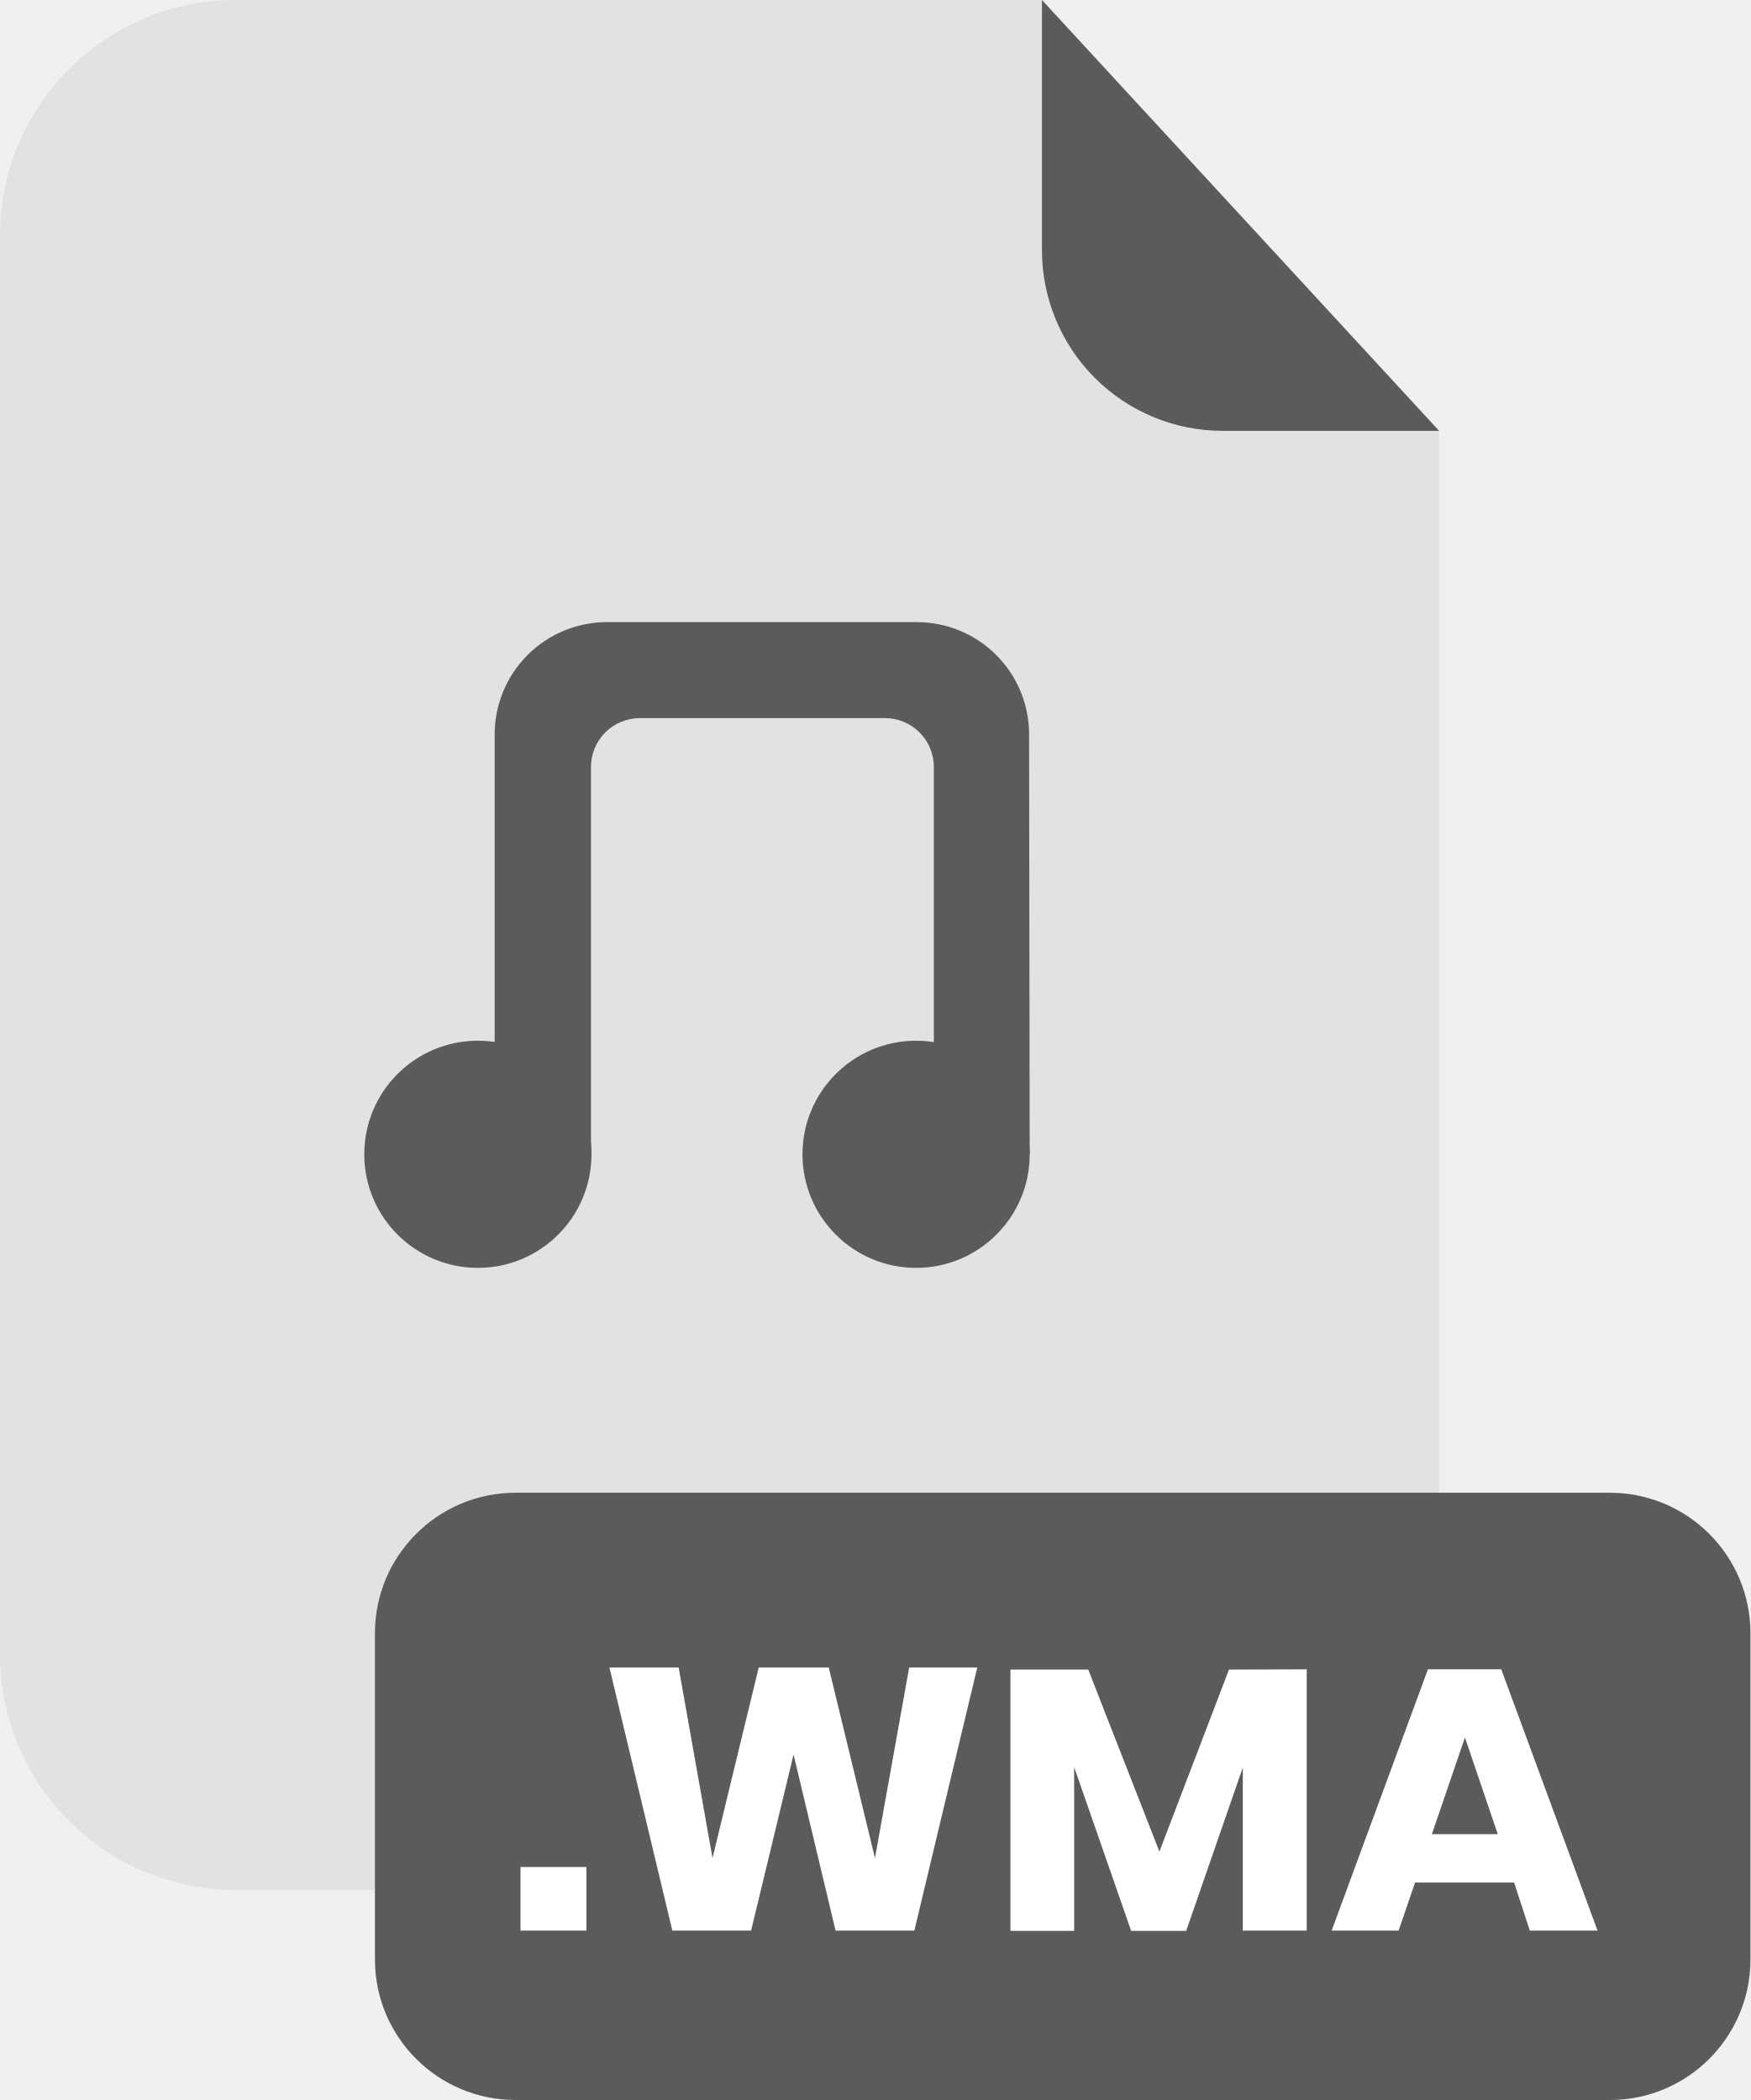
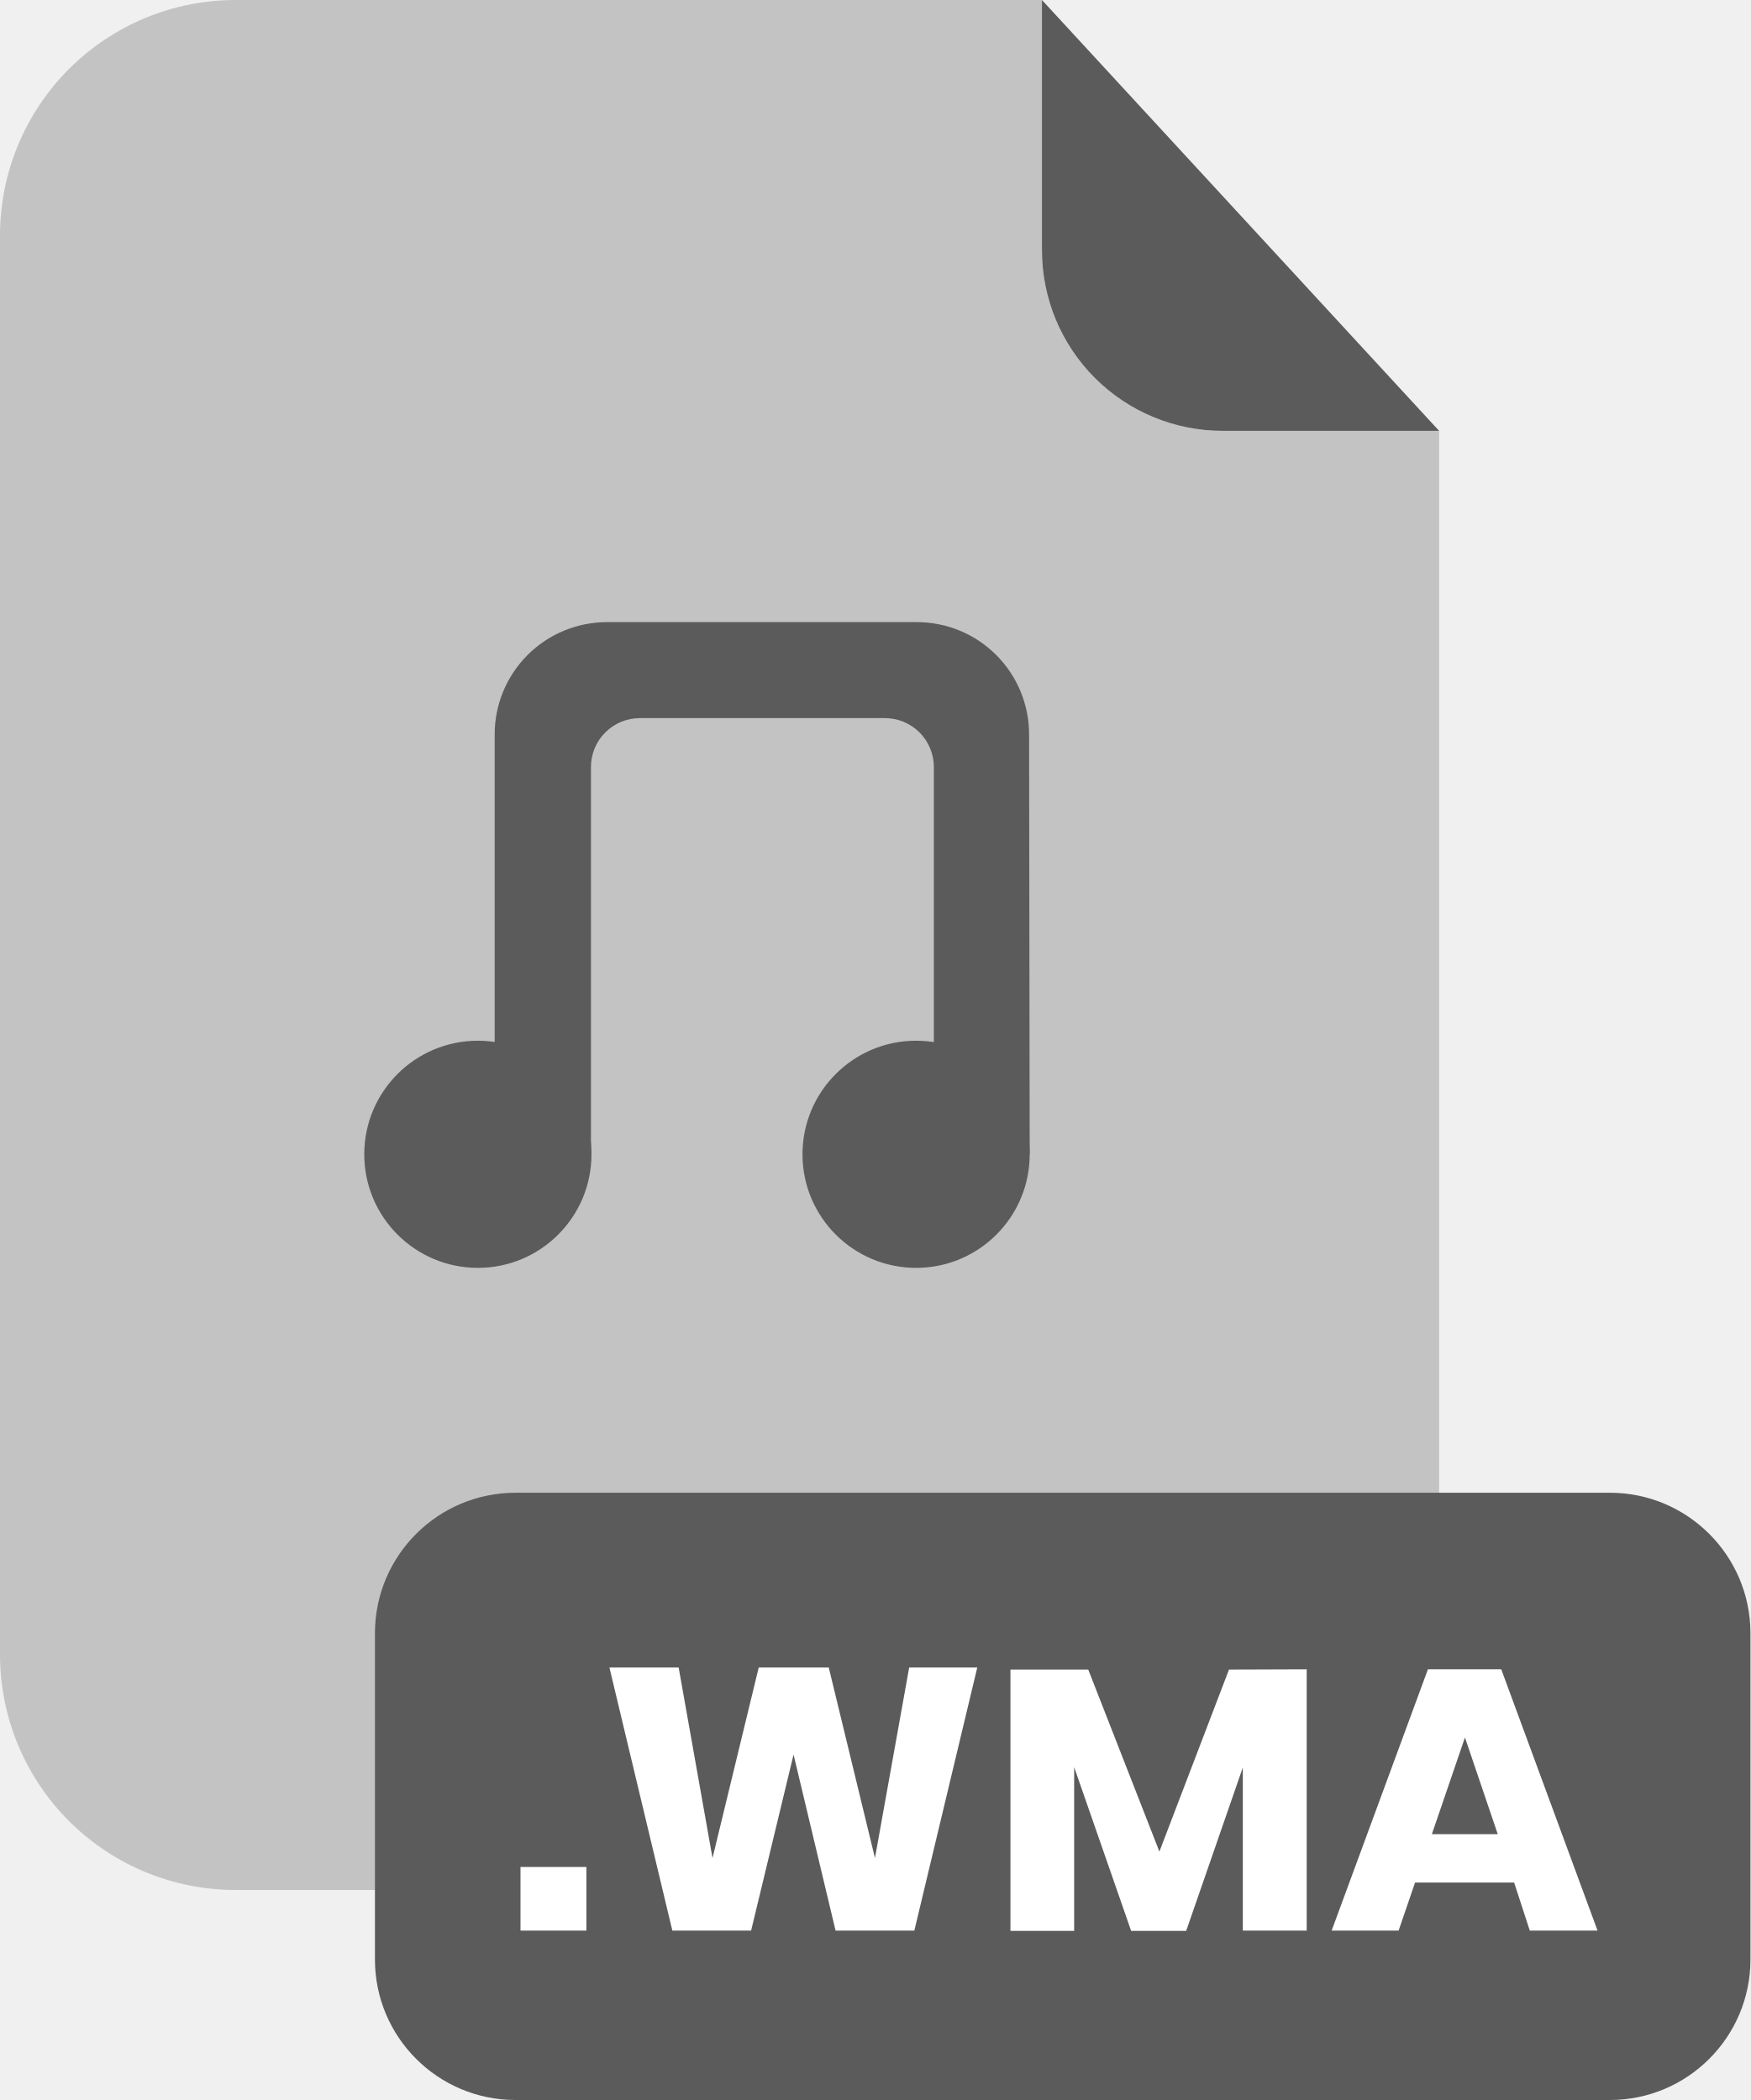
- <svg xmlns="http://www.w3.org/2000/svg" width="200" height="240" viewBox="0 0 200 240" fill="none">
-   <g clip-path="url(#clip0_2_2160)">
-     <g opacity="0.3">
-       <path opacity="0.3" d="M139.67 49.24C134.203 49.235 128.961 47.061 125.095 43.195C121.229 39.329 119.055 34.087 119.05 28.62V0H26.91C19.775 -4.92664e-07 12.932 2.834 7.885 7.878C2.839 12.923 0.003 19.765 0 26.9V189.12C0.008 196.252 2.847 203.089 7.892 208.129C12.938 213.169 19.778 216 26.91 216H137.51C141.045 216.001 144.545 215.306 147.811 213.954C151.077 212.603 154.045 210.621 156.545 208.122C159.045 205.623 161.028 202.656 162.381 199.39C163.734 196.125 164.43 192.625 164.43 189.09V49.24H139.67Z" fill="#5B5B5B" />
-     </g>
-     <path d="M164.43 49.24H139.67C134.203 49.235 128.961 47.061 125.095 43.195C121.229 39.329 119.055 34.087 119.05 28.62V0L164.43 49.24Z" fill="#5B5B5B" />
-     <path d="M183.94 170.6H58.9C50.03 170.6 42.84 177.79 42.84 186.659V223.939C42.84 232.809 50.03 240 58.9 240H183.94C192.81 240 200 232.809 200 223.939V186.659C200 177.79 192.81 170.6 183.94 170.6Z" fill="#5B5B5B" />
-     <path d="M67 213.37V220.64H59.47V213.37H67Z" fill="white" />
-     <path d="M111.66 190.57L104.47 220.64H95.47L90.67 200.52L85.82 220.64H76.82L69.63 190.57H77.54L81.41 212.35L86.69 190.57H94.69L99.97 212.35L103.88 190.57H111.66Z" fill="white" />
-     <path d="M149.3 190.78V220.64H142V202L135.53 220.67H129.24L122.73 201.96V220.67H115.45V190.81H124.34L132.47 211.61L140.42 190.81L149.3 190.78Z" fill="white" />
-     <path d="M173 215.15H161.68L159.8 220.64H152.15L163.15 190.78H171.53L182.53 220.64H174.79L173 215.15ZM171.13 209.62L167.38 198.57L163.6 209.62H171.13Z" fill="white" />
-     <path d="M117.65 131.92H106.7V87.66C106.7 86.177 106.111 84.755 105.063 83.707C104.014 82.659 102.593 82.07 101.11 82.07H73.11C71.627 82.07 70.206 82.659 69.157 83.707C68.109 84.755 67.52 86.177 67.52 87.66V131.92H56.52V83.92C56.523 80.519 57.876 77.258 60.281 74.854C62.687 72.45 65.949 71.1 69.35 71.1H104.76C108.16 71.1 111.421 72.45 113.825 74.855C116.229 77.259 117.58 80.519 117.58 83.92L117.65 131.92Z" fill="#5B5B5B" />
-     <path d="M104.67 144.899C111.839 144.899 117.65 139.088 117.65 131.919C117.65 124.751 111.839 118.939 104.67 118.939C97.501 118.939 91.69 124.751 91.69 131.919C91.69 139.088 97.501 144.899 104.67 144.899Z" fill="#5B5B5B" />
-     <path d="M54.6 144.899C61.769 144.899 67.58 139.088 67.58 131.919C67.58 124.751 61.769 118.939 54.6 118.939C47.431 118.939 41.62 124.751 41.62 131.919C41.62 139.088 47.431 144.899 54.6 144.899Z" fill="#5B5B5B" />
+ <svg xmlns="http://www.w3.org/2000/svg" fill="none" viewBox="0 0 200 240">
+   <g clip-path="url(#a)">
+     <path fill="#5B5B5B" d="M139.67 49.24C134.203 49.235 128.961 47.061 125.095 43.195C121.229 39.329 119.055 34.087 119.05 28.62V0H26.91C19.775 -4.92664e-07 12.932 2.834 7.885 7.878C2.839 12.923 0.003 19.765 0 26.9V189.12C0.008 196.252 2.847 203.089 7.892 208.129C12.938 213.169 19.778 216 26.91 216H137.51C141.045 216.001 144.545 215.306 147.811 213.954C151.077 212.603 154.045 210.621 156.545 208.122C159.045 205.623 161.028 202.656 162.381 199.39C163.734 196.125 164.43 192.625 164.43 189.09V49.24H139.67Z" opacity=".3" />
+     <path fill="#5B5B5B" d="M164.43 49.24H139.67C134.203 49.235 128.961 47.061 125.095 43.195 121.229 39.329 119.055 34.087 119.05 28.62V0L164.43 49.24ZM183.94 170.6H58.9C50.03 170.6 42.84 177.79 42.84 186.659V223.939C42.84 232.809 50.03 240 58.9 240H183.94C192.81 240 200 232.809 200 223.939V186.659C200 177.79 192.81 170.6 183.94 170.6Z" />
+     <path fill="#fff" d="M67 213.37V220.64H59.47V213.37H67ZM111.66 190.57 104.47 220.64H95.47L90.67 200.52 85.82 220.64H76.82L69.63 190.57H77.54L81.41 212.35 86.69 190.57H94.69L99.97 212.35 103.88 190.57H111.66ZM149.3 190.78V220.64H142V202L135.53 220.67H129.24L122.73 201.96V220.67H115.45V190.81H124.34L132.47 211.61 140.42 190.81 149.3 190.78ZM173 215.15H161.68L159.8 220.64H152.15L163.15 190.78H171.53L182.53 220.64H174.79L173 215.15ZM171.13 209.62 167.38 198.57 163.6 209.62H171.13Z" />
+     <path fill="#5B5B5B" d="M117.65 131.92H106.7V87.66C106.7 86.177 106.111 84.755 105.063 83.707C104.014 82.659 102.593 82.07 101.11 82.07H73.11C71.627 82.07 70.206 82.659 69.157 83.707C68.109 84.755 67.52 86.177 67.52 87.66V131.92H56.52V83.92C56.523 80.519 57.876 77.258 60.281 74.854C62.687 72.45 65.949 71.1 69.35 71.1H104.76C108.16 71.1 111.421 72.45 113.825 74.855C116.229 77.259 117.58 80.519 117.58 83.92L117.65 131.92Z" />
+     <path fill="#5B5B5B" d="M104.67 144.899C111.839 144.899 117.65 139.088 117.65 131.919 117.65 124.751 111.839 118.939 104.67 118.939 97.501 118.939 91.69 124.751 91.69 131.919 91.69 139.088 97.501 144.899 104.67 144.899ZM54.6 144.899C61.769 144.899 67.58 139.088 67.58 131.919 67.58 124.751 61.769 118.939 54.6 118.939 47.431 118.939 41.62 124.751 41.62 131.919 41.62 139.088 47.431 144.899 54.6 144.899Z" />
  </g>
  <defs>
-     <clipPath id="clip0_2_2160">
-       <rect width="200" height="240" fill="white" />
+     <clipPath id="a">
+       <path fill="#fff" d="M0 0H200V240H0z" />
    </clipPath>
  </defs>
</svg>
